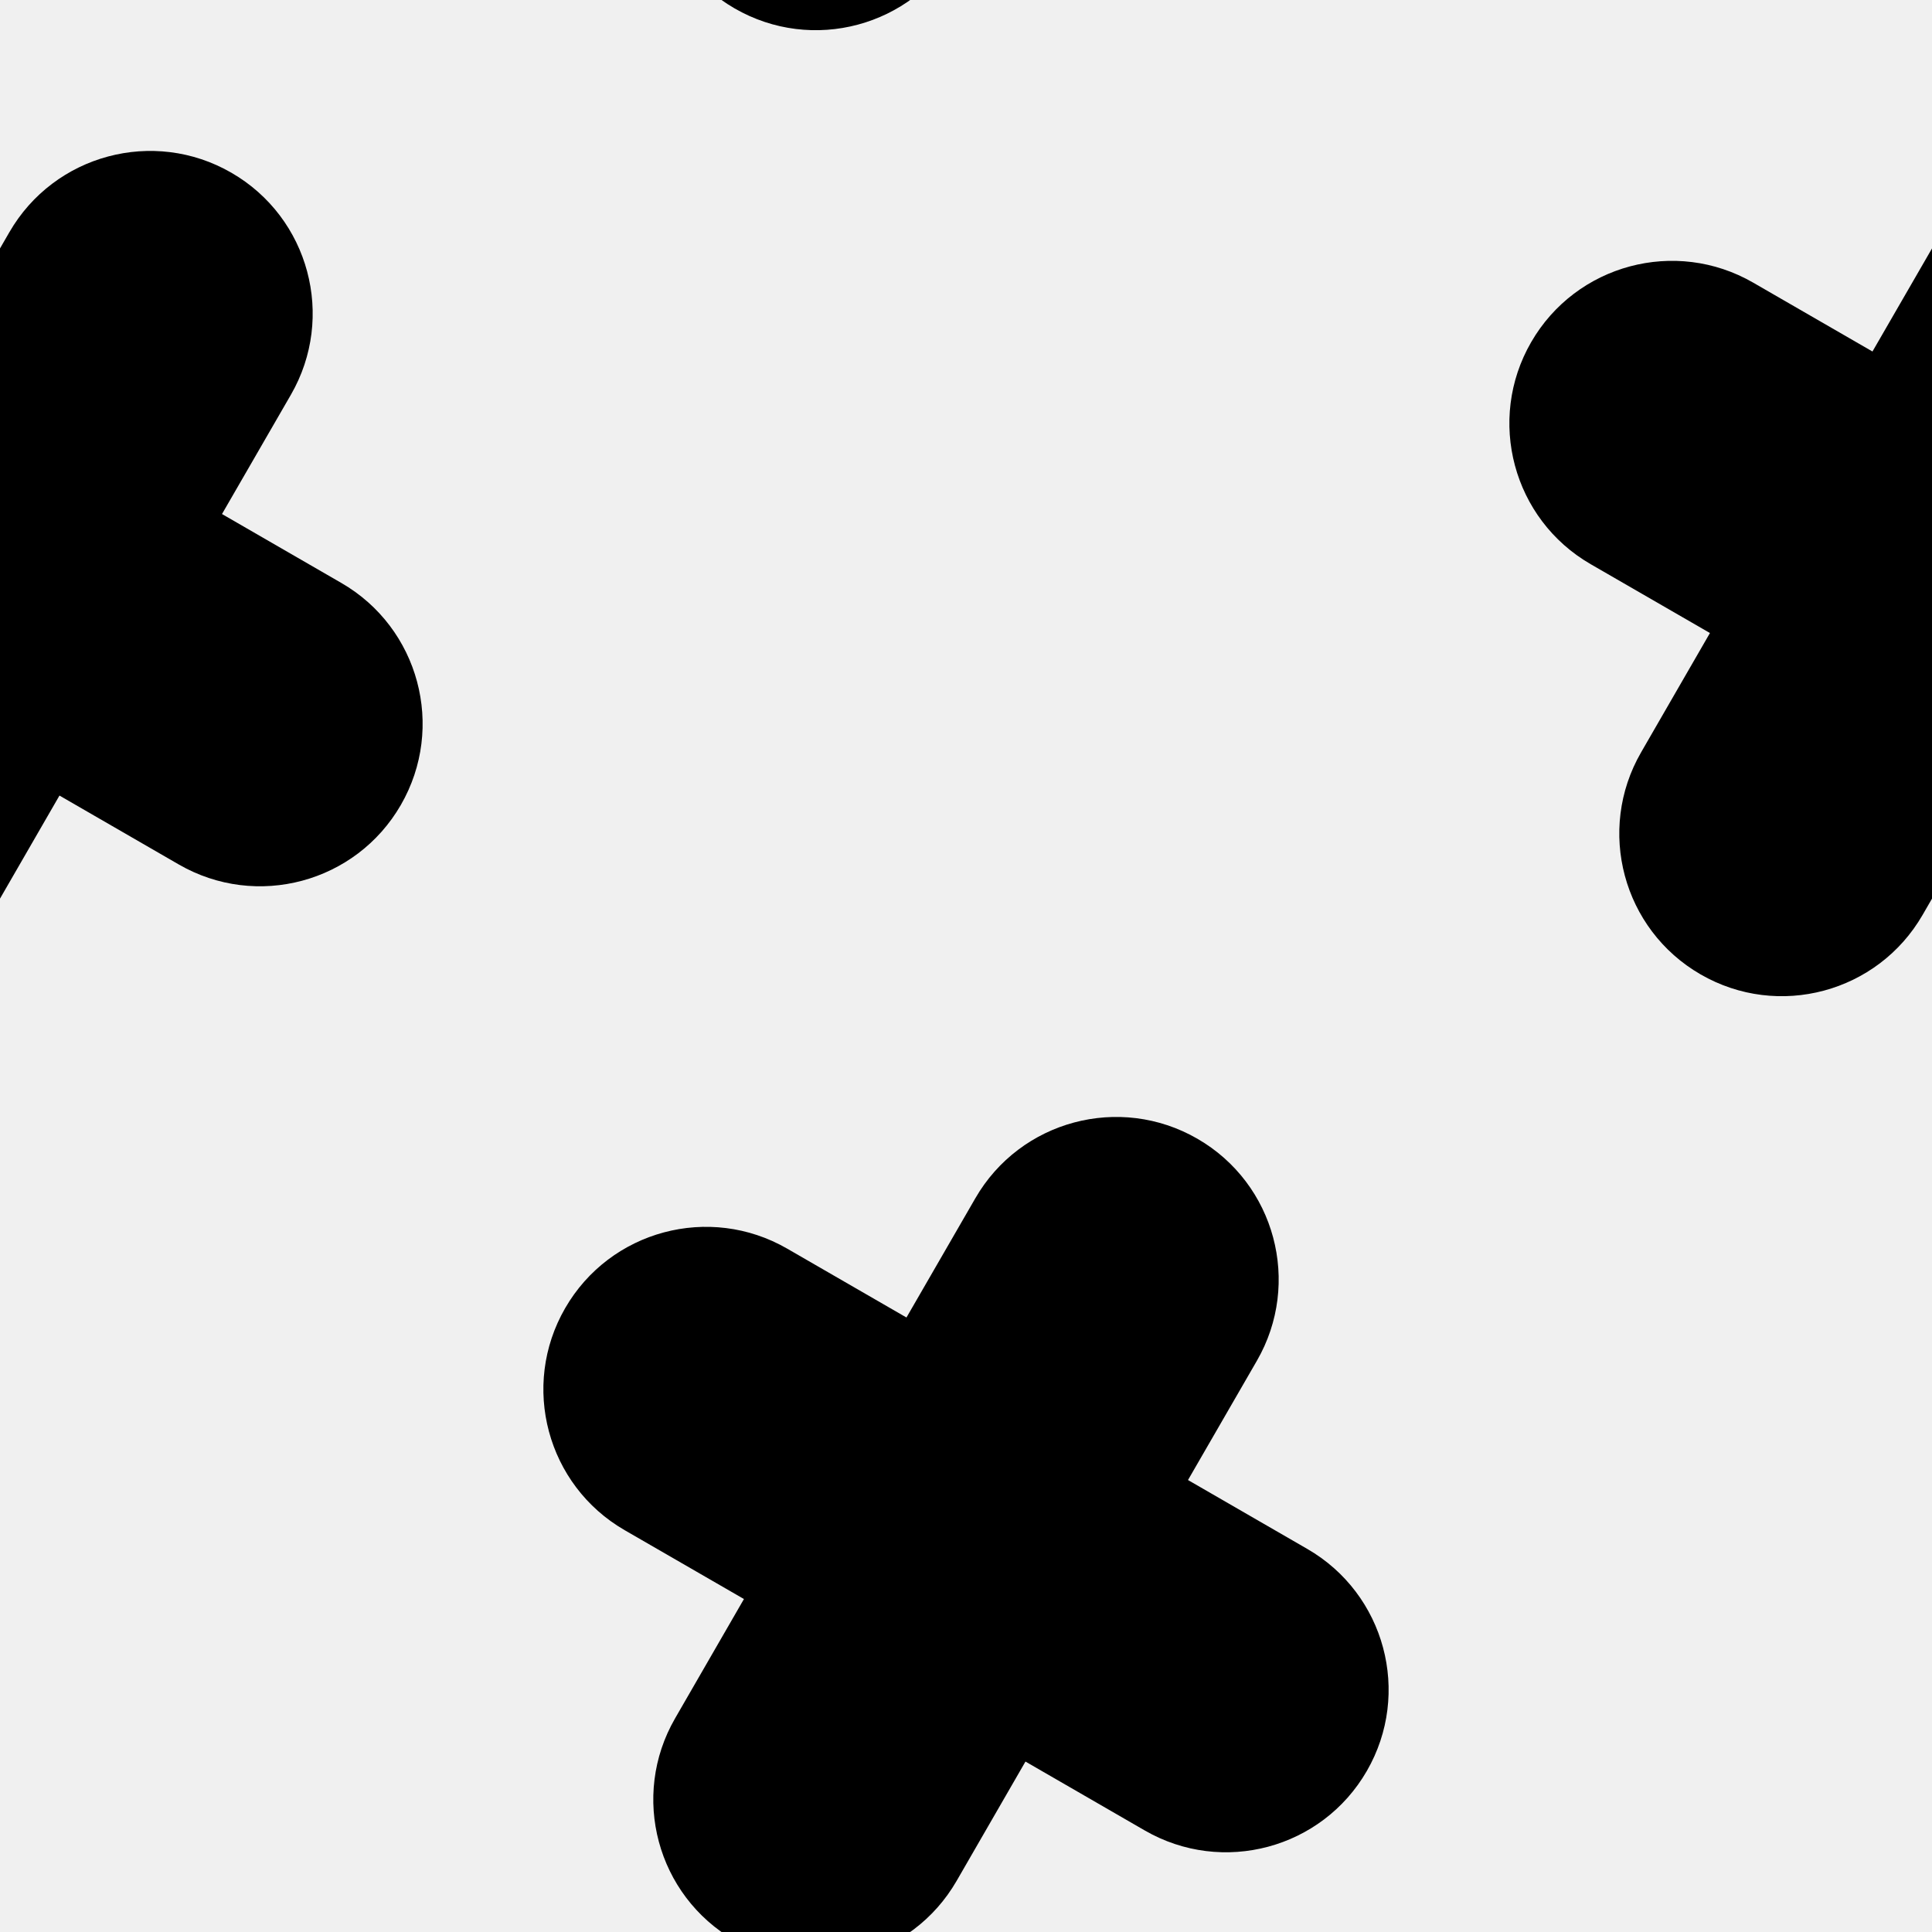
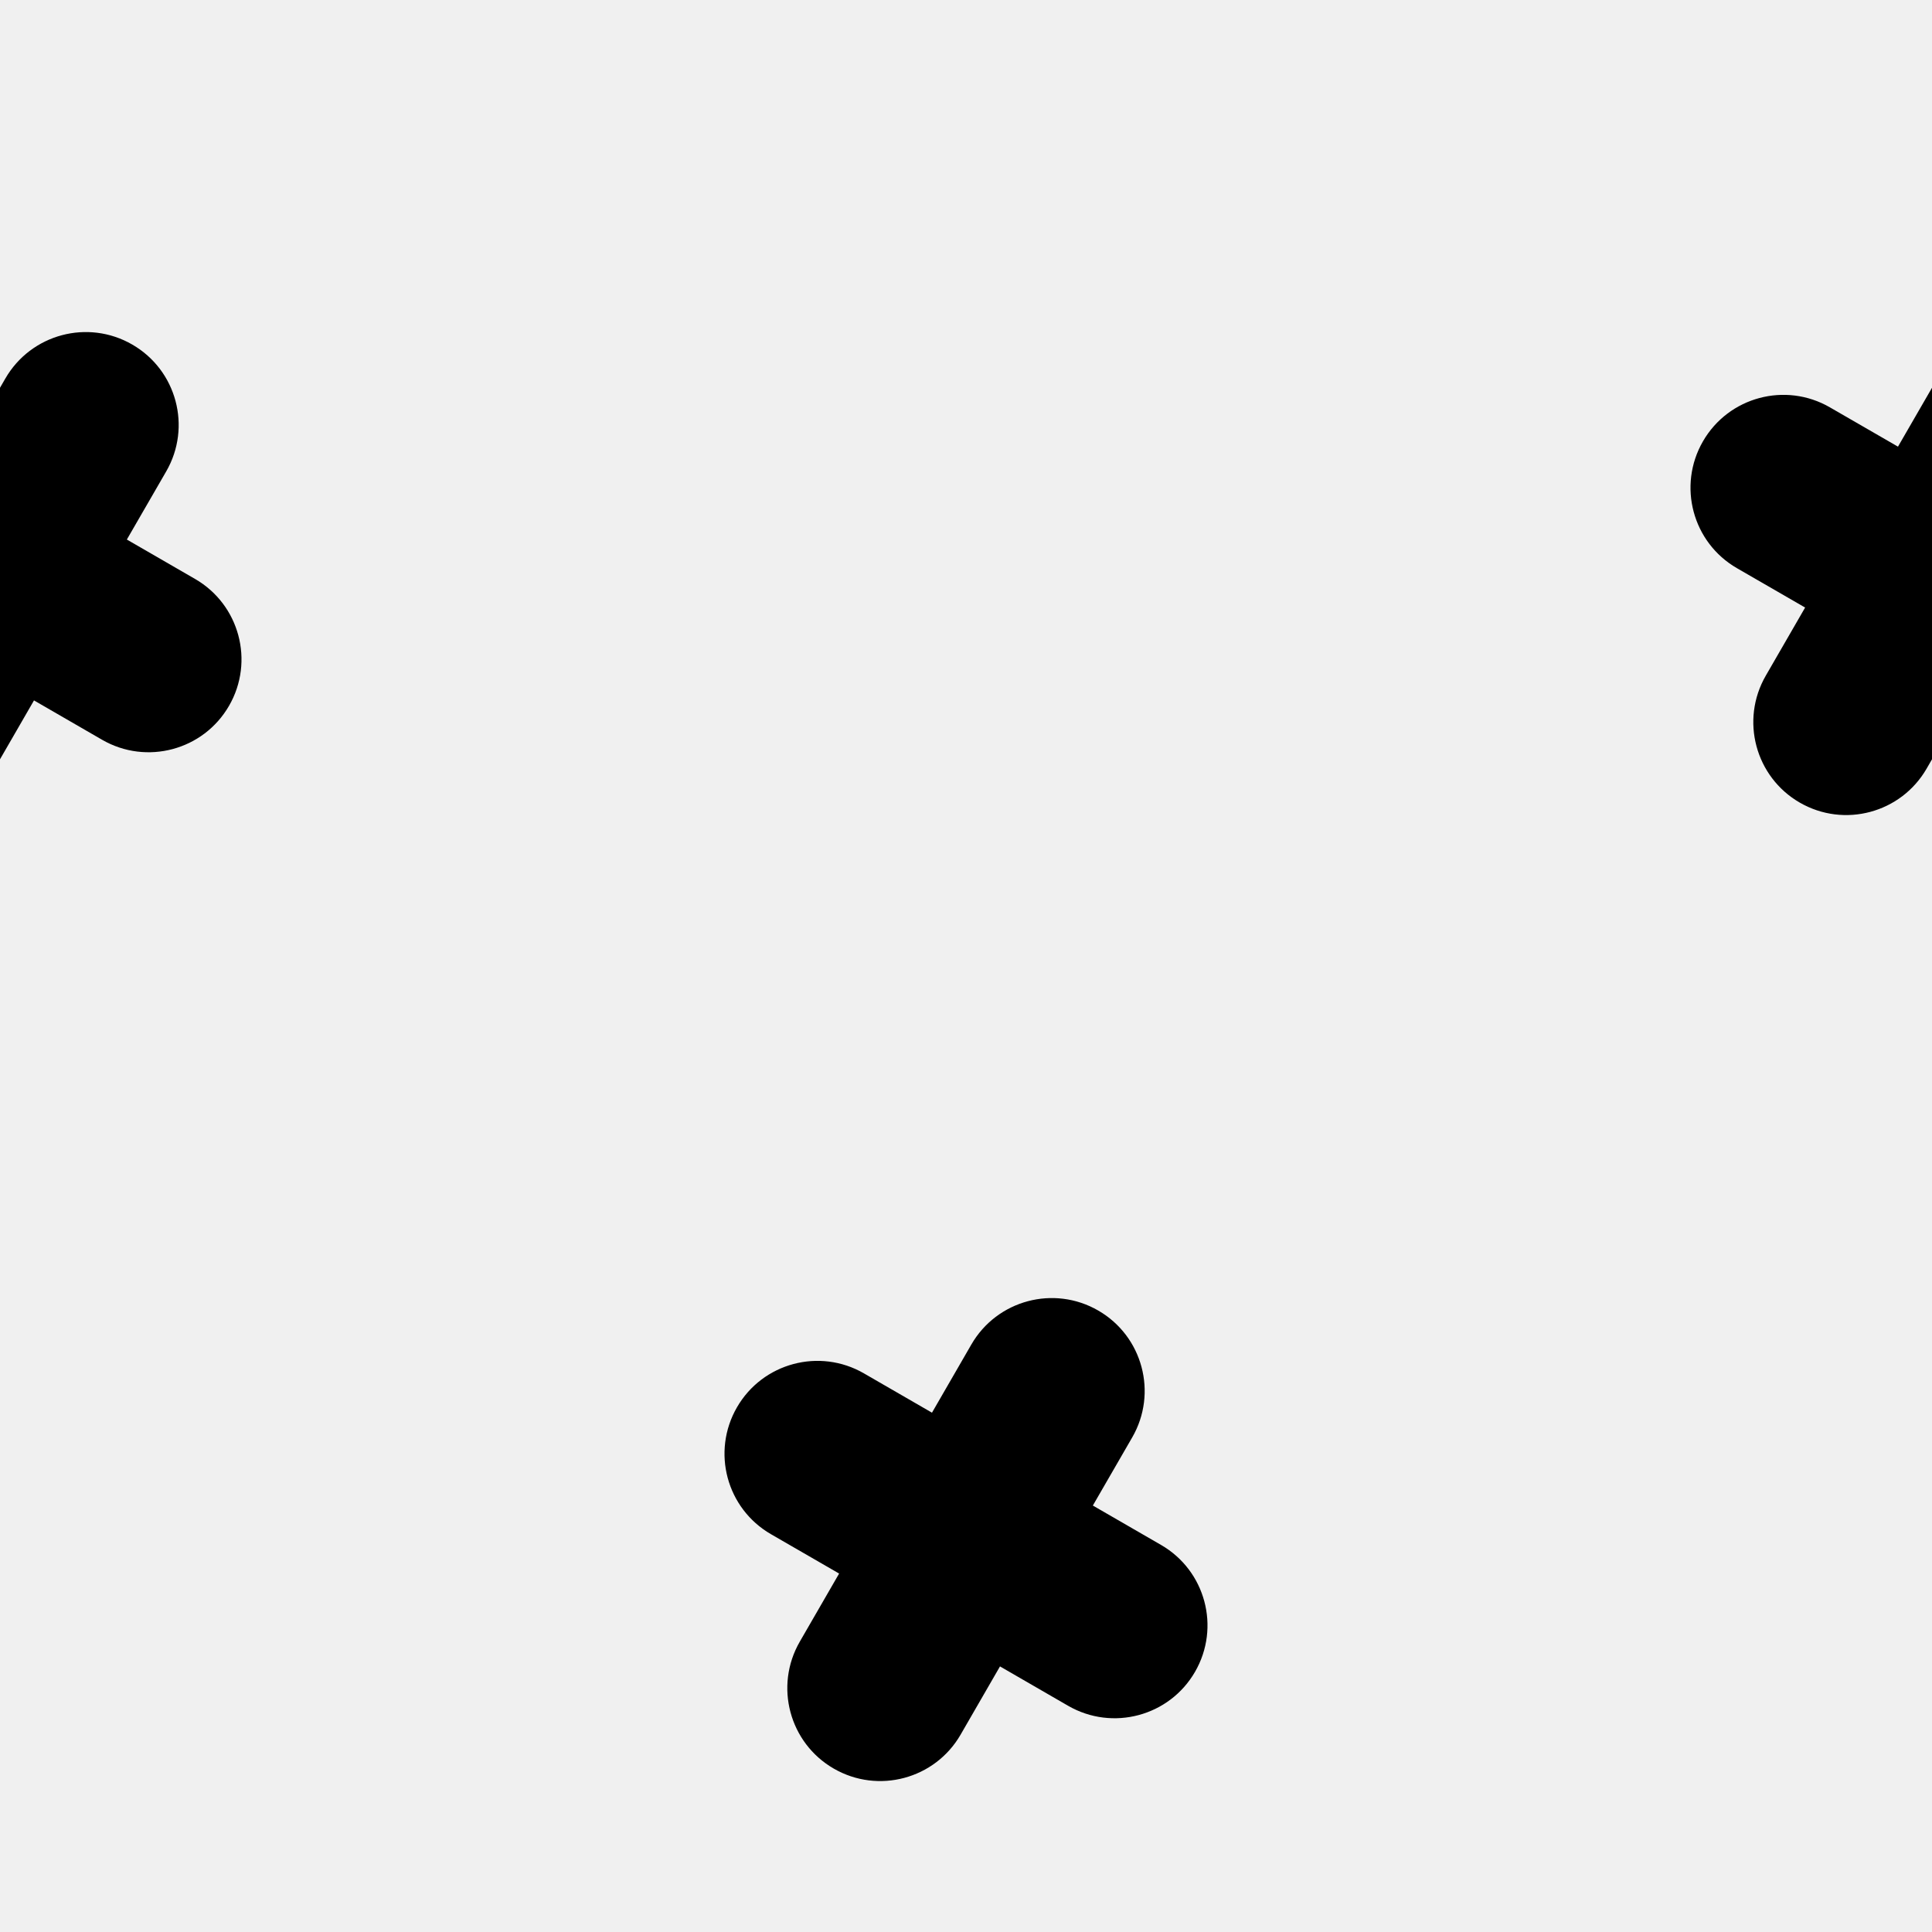
<svg xmlns="http://www.w3.org/2000/svg" width="64" height="64" viewBox="0 0 64 64" fill="none">
  <g clip-path="url(#clip0_3133_32150)">
-     <path d="M0.31 7.693C1.797 5.118 5.09 4.235 7.665 5.722C10.241 7.209 11.123 10.502 9.636 13.077L7.354 17.028L11.307 19.311C13.882 20.798 14.765 24.091 13.278 26.666C11.791 29.241 8.498 30.124 5.923 28.637L1.97 26.354L-0.311 30.307C-1.798 32.882 -5.091 33.765 -7.666 32.278C-10.241 30.791 -11.124 27.498 -9.637 24.923L-7.356 20.97L-11.307 18.689C-13.882 17.202 -14.765 13.909 -13.278 11.334C-11.791 8.759 -8.498 7.876 -5.923 9.363L-1.972 11.644L0.31 7.693Z" fill="black" />
-     <path d="M32.31 39.693C33.797 37.118 37.09 36.236 39.665 37.722C42.241 39.209 43.123 42.502 41.636 45.077L39.354 49.028L43.307 51.311C45.882 52.798 46.765 56.091 45.278 58.666C43.791 61.241 40.498 62.124 37.923 60.637L33.97 58.354L31.689 62.307C30.202 64.882 26.909 65.765 24.334 64.278C21.759 62.791 20.876 59.498 22.363 56.923L24.644 52.97L20.693 50.689C18.118 49.202 17.235 45.909 18.722 43.334C20.209 40.758 23.502 39.876 26.077 41.363L30.028 43.644L32.31 39.693Z" fill="black" />
-     <path d="M32.31 -24.307C33.797 -26.882 37.09 -27.765 39.665 -26.278C42.241 -24.791 43.123 -21.498 41.636 -18.923L39.354 -14.972L43.307 -12.689C45.882 -11.202 46.765 -7.909 45.278 -5.334C43.791 -2.759 40.498 -1.876 37.923 -3.363L33.97 -5.646L31.689 -1.693C30.202 0.882 26.909 1.765 24.334 0.278C21.759 -1.209 20.876 -4.502 22.363 -7.077L24.644 -11.03L20.693 -13.311C18.118 -14.798 17.235 -18.091 18.722 -20.666C20.209 -23.241 23.502 -24.124 26.077 -22.637L30.028 -20.356L32.31 -24.307Z" fill="black" />
-     <path d="M64.31 7.693C65.797 5.118 69.09 4.235 71.665 5.722C74.241 7.209 75.123 10.502 73.636 13.077L71.354 17.028L75.307 19.311C77.882 20.798 78.765 24.091 77.278 26.666C75.791 29.241 72.498 30.124 69.923 28.637L65.97 26.354L63.689 30.307C62.202 32.882 58.909 33.765 56.334 32.278C53.759 30.791 52.876 27.498 54.363 24.923L56.644 20.97L52.693 18.689C50.118 17.202 49.235 13.909 50.722 11.334C52.209 8.759 55.502 7.876 58.077 9.363L62.028 11.644L64.31 7.693Z" fill="black" />
+     <path d="M0.177 12.539C1.027 11.067 2.909 10.563 4.38 11.413C5.852 12.262 6.356 14.144 5.506 15.616L4.202 17.873L6.461 19.178C7.933 20.028 8.437 21.909 7.587 23.381C6.738 24.852 4.856 25.356 3.384 24.507L1.126 23.202L-0.178 25.461C-1.028 26.933 -2.909 27.437 -4.381 26.587C-5.852 25.738 -6.356 23.856 -5.507 22.384L-4.203 20.126L-6.461 18.822C-7.933 17.973 -8.437 16.091 -7.587 14.619C-6.738 13.148 -4.856 12.643 -3.384 13.493L-1.127 14.796L0.177 12.539Z" fill="black" />
+     <path d="M32.177 44.539C33.027 43.067 34.909 42.563 36.38 43.413C37.852 44.262 38.356 46.144 37.506 47.616L36.202 49.873L38.461 51.178C39.933 52.028 40.437 53.909 39.587 55.381C38.738 56.852 36.856 57.356 35.384 56.507L33.126 55.202L31.822 57.461C30.973 58.933 29.091 59.437 27.619 58.587C26.148 57.738 25.644 55.856 26.493 54.384L27.797 52.126L25.539 50.822C24.067 49.972 23.563 48.091 24.413 46.619C25.262 45.148 27.144 44.644 28.616 45.493L30.873 46.797L32.177 44.539Z" fill="black" />
+     <path d="M64.177 12.539C65.027 11.067 66.909 10.563 68.38 11.413C69.852 12.262 70.356 14.144 69.506 15.616L68.202 17.873L70.461 19.178C71.933 20.028 72.437 21.909 71.587 23.381C70.738 24.852 68.856 25.356 67.384 24.507L65.126 23.202L63.822 25.461C62.972 26.933 61.091 27.437 59.619 26.587C58.148 25.738 57.644 23.856 58.493 22.384L59.797 20.126L57.539 18.822C56.067 17.973 55.563 16.091 56.413 14.619C57.262 13.148 59.144 12.643 60.616 13.493L62.873 14.796L64.177 12.539Z" fill="black" />
  </g>
  <defs>
    <clipPath id="clip0_3133_32150">
-       <rect width="64" height="64" />
+       <rect width="64" height="64" fill="white" />
    </clipPath>
  </defs>
</svg>
